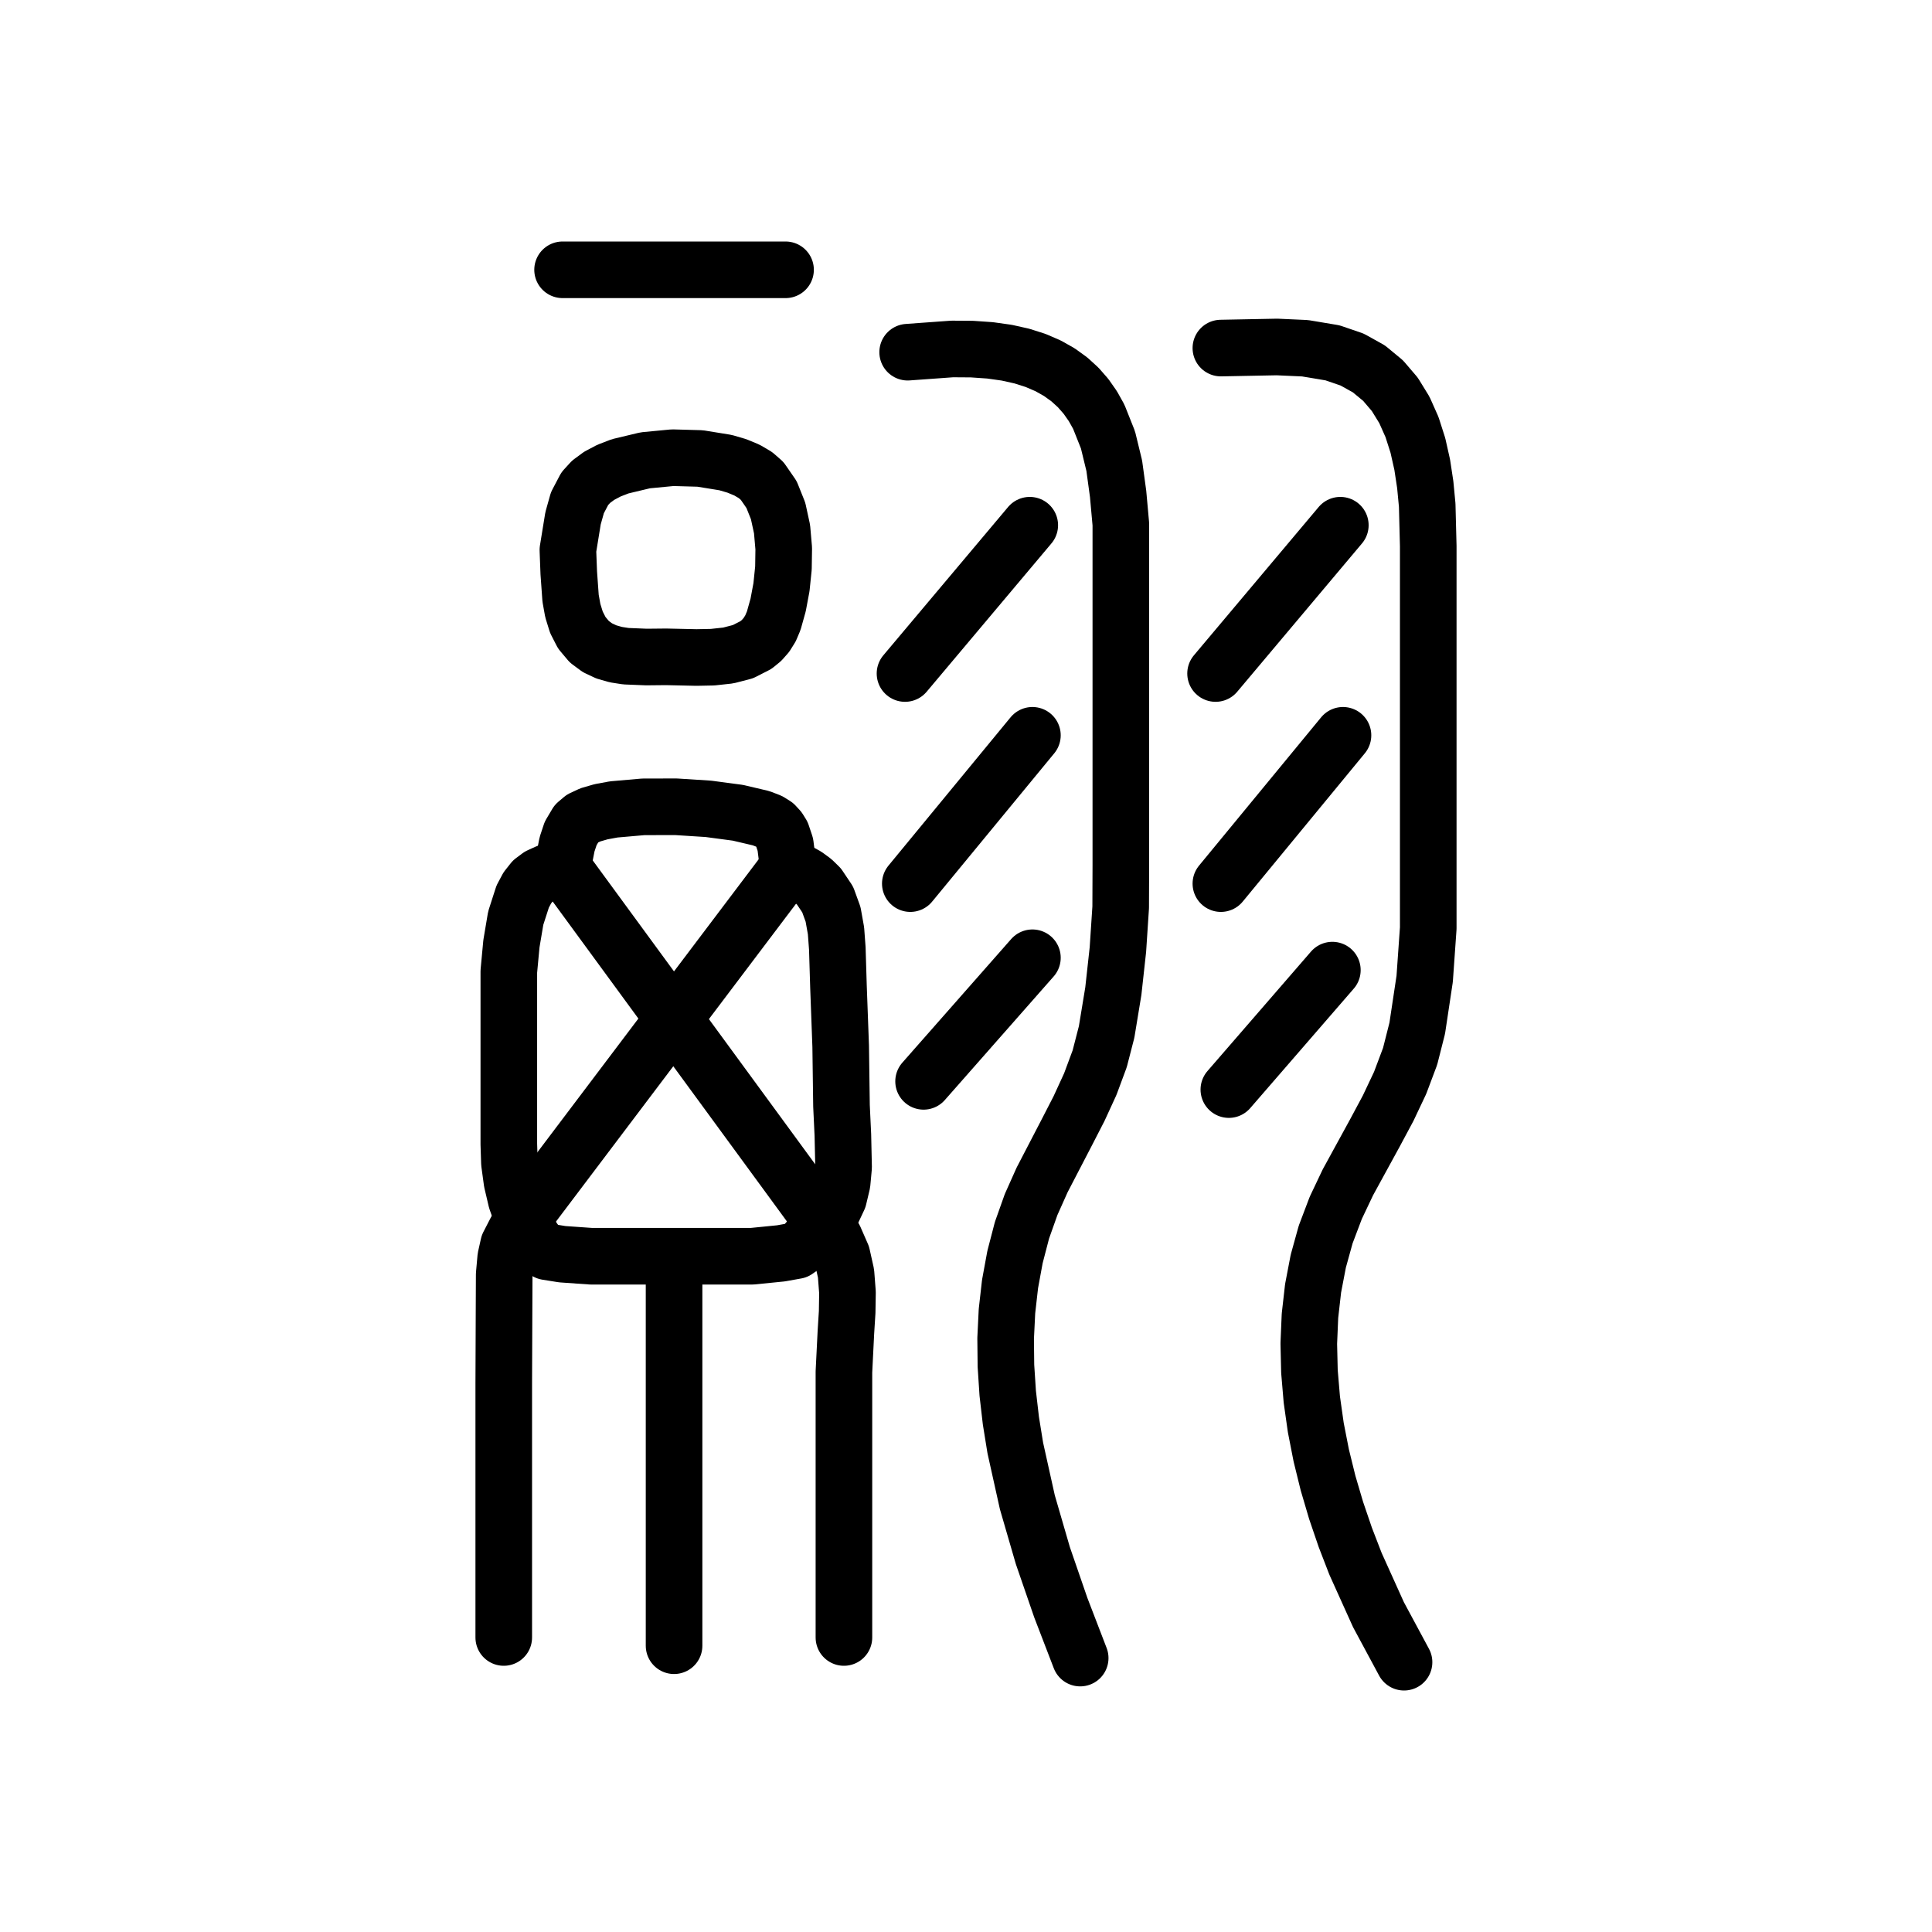
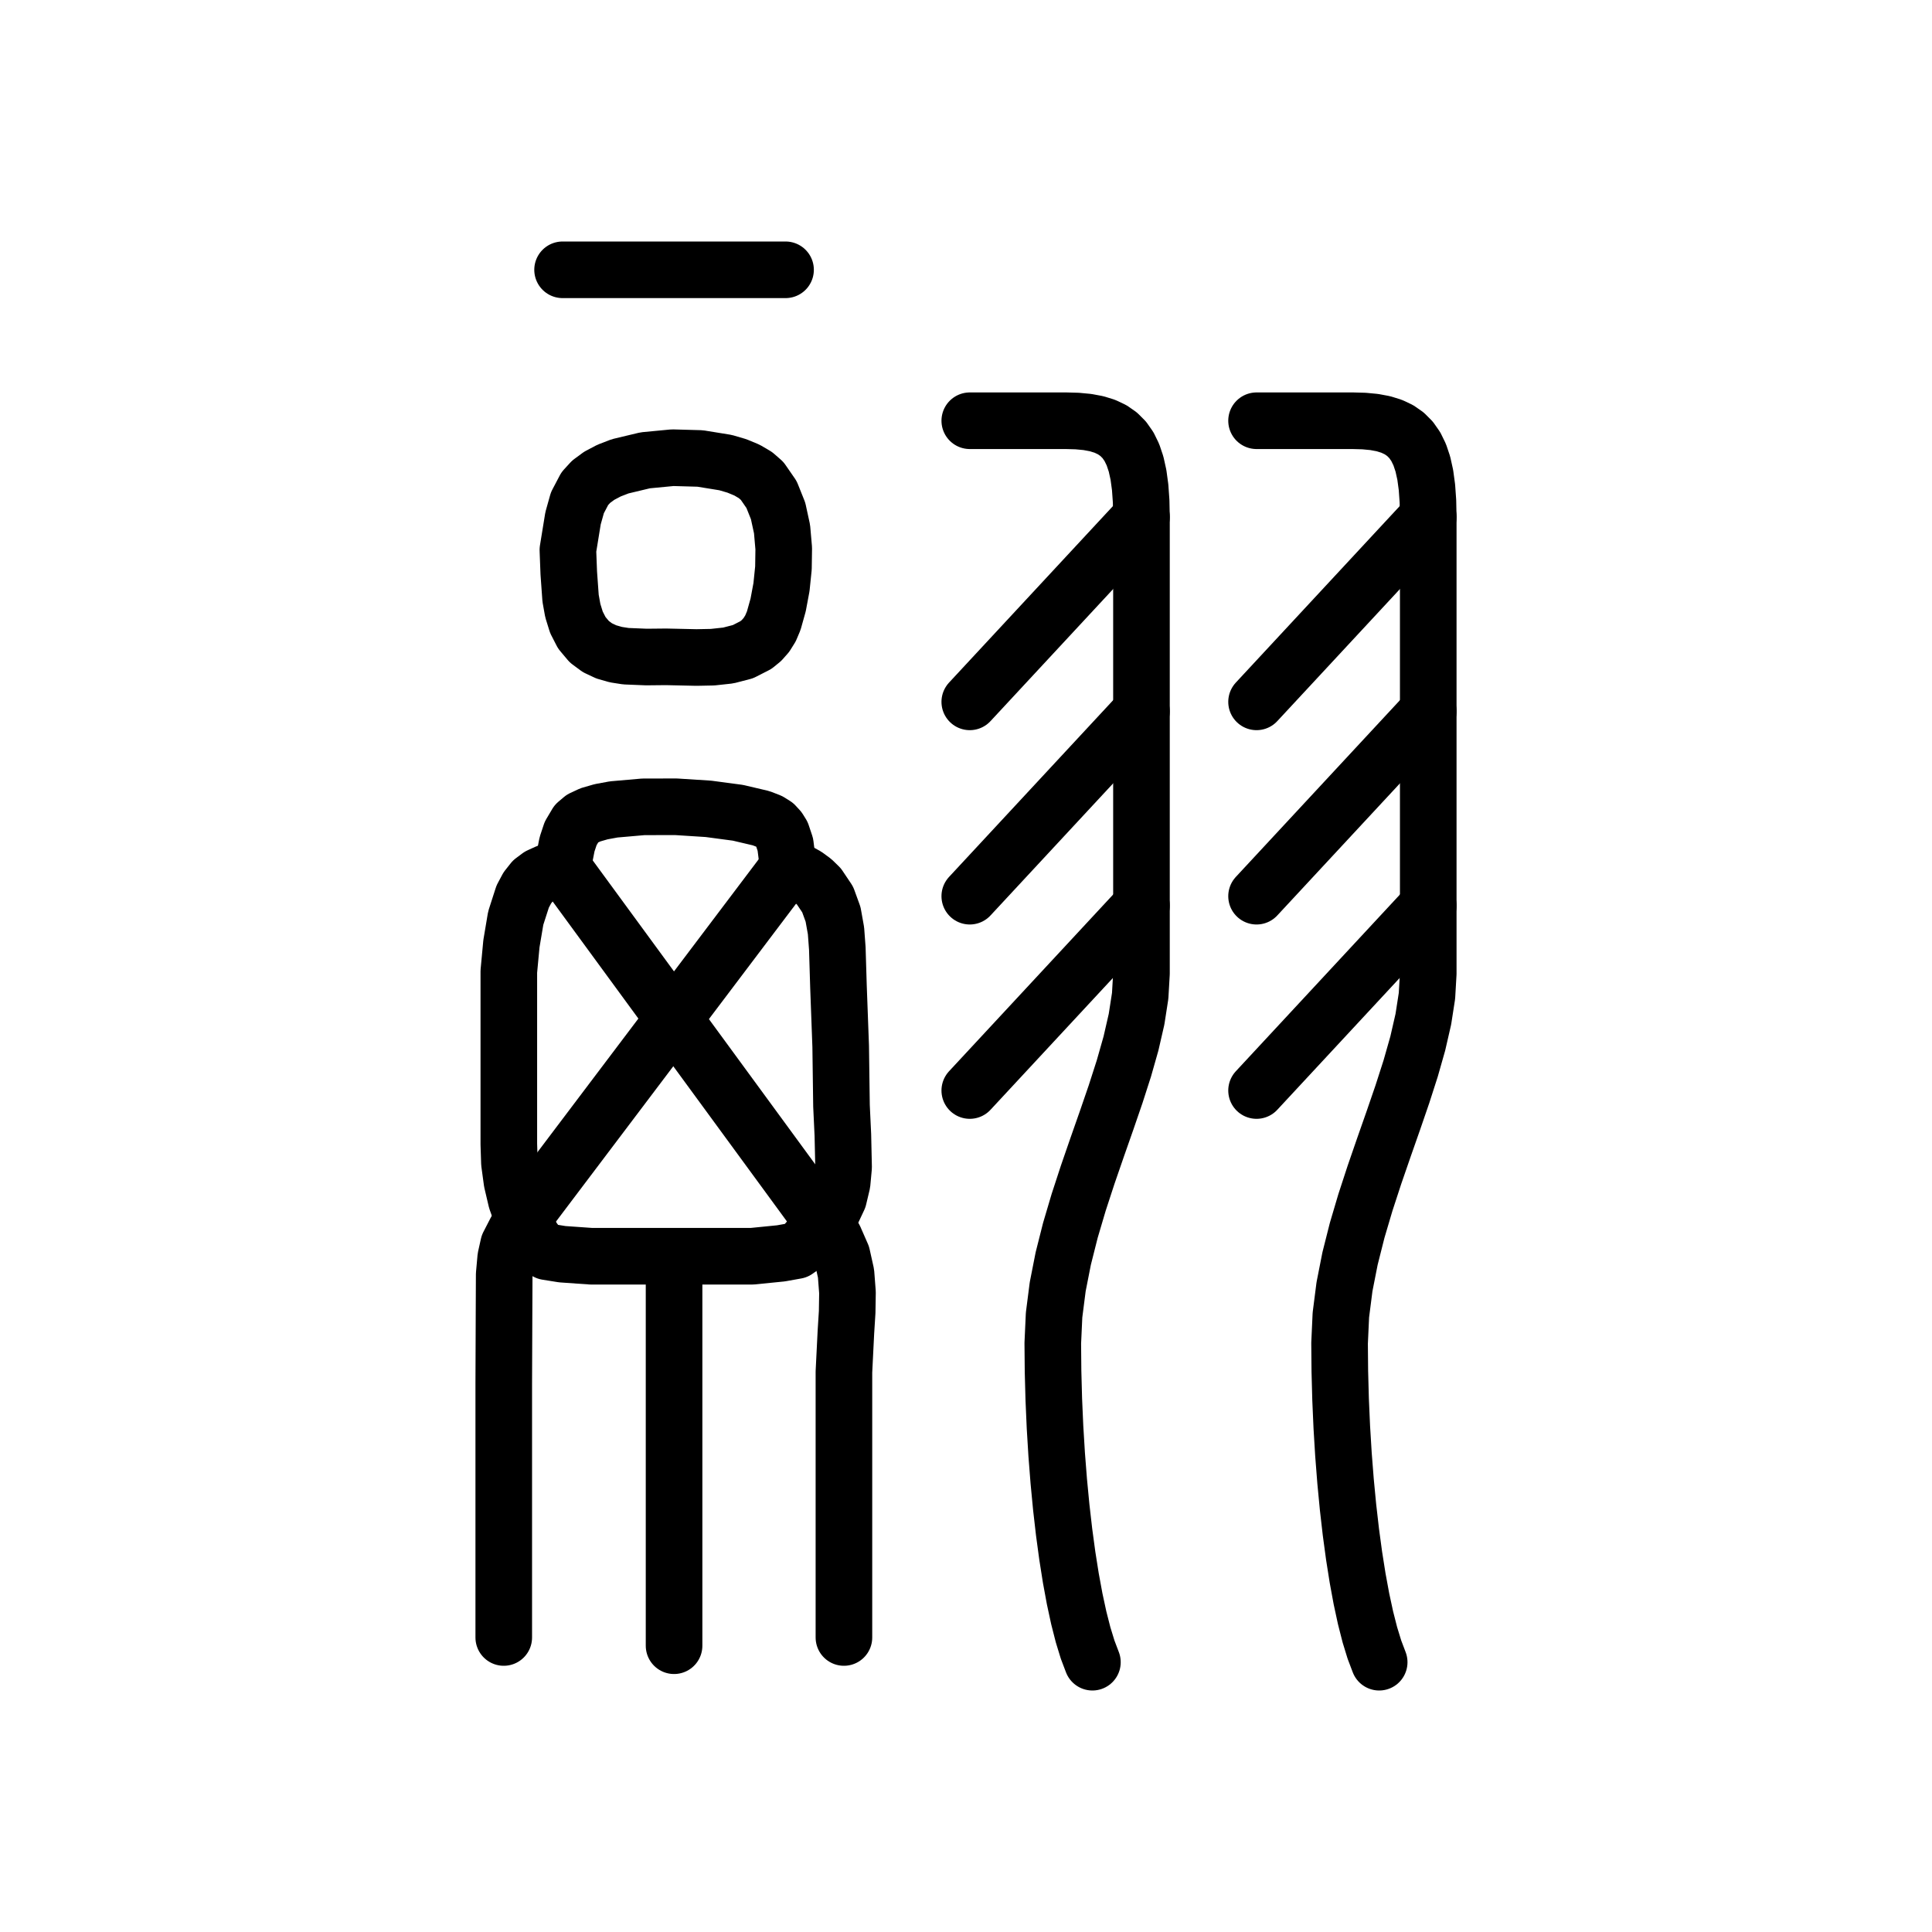
<svg xmlns="http://www.w3.org/2000/svg" viewBox="0 0 1024 1024" data-codepoint="U+3DA2F" data-advance="1024" data-schema="seal-centerline-1">
  <g transform="matrix(1 0 0 -1 0 832)" fill="none" stroke="#000" stroke-width="30" stroke-linecap="round" stroke-linejoin="round">
    <path id="stroke-1" d="M 298.178 372.402 L 289.882 369.517 L 285.853 367.679 L 282.43 365.127 L 279.497 361.421 L 277.031 356.812 L 273.345 345.378 L 271.064 331.812 L 269.686 317.1 L 269.686 288.183 L 269.686 266.515 L 269.686 245.927 L 269.686 225.613 L 270.009 215.588 L 271.363 205.668 L 273.666 195.864 L 277.134 186.188 L 282.035 176.224 L 285.335 171.663 L 287.405 169.873 L 289.834 168.558 L 298.027 167.247 L 313.382 166.165 L 356.013 166.165 L 398.608 166.165 L 413.916 167.698 L 422.045 169.152 L 426.021 171.961 L 429.504 175.986 L 432.763 180.324 L 436.068 184.073 L 438.852 186.841 L 441.151 189.943 L 444.462 196.988 L 446.339 204.886 L 447.119 213.313 L 446.736 230.469 L 446.01 245.875 L 445.582 277.419 L 444.412 308.95 L 443.797 329.268 L 443.099 338.677 L 441.542 347.391 L 438.678 355.267 L 434.059 362.157 L 430.952 365.188 L 427.238 367.918 L 422.862 370.328 L 417.766 372.402" />
    <path id="stroke-2" d="M 298.178 372.402 L 300.553 384.519 L 302.469 390.288 L 305.627 395.603 L 308.563 398.084 L 312.953 400.128 L 318.589 401.756 L 325.264 402.989 L 340.899 404.355 L 358.193 404.4 L 375.483 403.295 L 391.106 401.212 L 403.398 398.324 L 407.776 396.632 L 410.696 394.802 L 412.814 392.509 L 414.38 389.981 L 416.252 384.403 L 417.766 372.402" />
    <path id="stroke-3" d="M 298.178 372.402 L 357.046 292.001" />
    <path id="stroke-4" d="M 357.046 292.001 L 277.134 186.188 L 273.173 179.236 L 269.551 172.203 L 268.038 165.416 L 267.237 156.52 L 267.143 135.226 L 267.0 98.451 L 267.0 37.992 L 267.0 -22.44 L 267.0 -35.899" />
    <path id="stroke-5" d="M 357.046 292.001 L 417.766 372.402" />
    <path id="stroke-6" d="M 357.269 164.977 L 357.269 -40.266" />
    <path id="stroke-7" d="M 357.046 292.001 L 436.068 184.073 L 439.489 180.015 L 442.291 175.756 L 446.258 166.704 L 448.408 157.06 L 449.18 146.964 L 449.015 136.558 L 448.351 125.983 L 447.299 104.895 L 447.299 -35.899" />
    <path id="stroke-8" d="M 298.178 689.0 L 416.359 689.0" />
-     <path id="stroke-9" d="M 479.67 475.023 L 545.795 553.627" />
-     <path id="stroke-10" d="M 481.077 645.331 L 504.676 647.04 L 515.143 646.968 L 524.768 646.303 L 533.587 645.064 L 541.633 643.269 L 548.941 640.937 L 555.547 638.086 L 561.484 634.736 L 566.788 630.905 L 571.493 626.611 L 575.634 621.873 L 579.246 616.709 L 582.362 611.139 L 587.251 598.854 L 590.578 585.165 L 592.62 570.222 L 594.069 554.174 L 594.069 537.17 L 594.069 500.889 L 594.069 462.572 L 594.069 418.463 L 594.069 373.526 L 593.985 351.05 L 592.515 328.73 L 590.091 306.688 L 586.53 285.044 L 582.869 270.851 L 577.873 257.397 L 571.933 244.463 L 565.437 231.831 L 552.333 206.598 L 546.502 193.56 L 541.67 179.95 L 537.978 165.764 L 535.348 151.457 L 533.714 137.055 L 533.008 122.585 L 533.164 108.073 L 534.114 93.544 L 535.791 79.027 L 538.128 64.546 L 544.514 35.799 L 552.733 7.516 L 562.25 -20.092 L 572.526 -46.816" />
-     <path id="stroke-11" d="M 482.484 363.668 L 547.202 442.273" />
-     <path id="stroke-12" d="M 489.519 258.865 L 547.202 324.367" />
-     <path id="stroke-13" d="M 644.279 475.023 L 710.403 553.627" />
-     <path id="stroke-14" d="M 647.092 647.515 L 676.823 648.093 L 691.718 647.42 L 706.263 644.986 L 716.657 641.424 L 725.549 636.471 L 733.052 630.271 L 739.283 622.972 L 744.359 614.718 L 748.394 605.658 L 751.504 595.936 L 753.805 585.699 L 755.414 575.093 L 756.446 564.264 L 757.0 542.523 L 757.0 502.799 L 757.0 449.534 L 757.0 394.725 L 757.0 367.254 L 757.0 340.011 L 755.109 313.203 L 751.17 287.034 L 747.391 272.126 L 742.103 258.06 L 735.732 244.593 L 728.707 231.479 L 714.405 205.33 L 707.985 191.805 L 702.622 177.654 L 698.713 163.532 L 695.963 149.158 L 694.308 134.584 L 693.686 119.863 L 694.036 105.048 L 695.295 90.193 L 697.4 75.348 L 700.289 60.569 L 703.901 45.907 L 708.172 31.415 L 713.041 17.146 L 718.445 3.154 L 730.61 -23.792 L 744.169 -49.0" />
-     <path id="stroke-15" d="M 647.092 363.668 L 711.81 442.273" />
-     <path id="stroke-16" d="M 651.313 254.497 L 706.183 317.817" />
-     <path id="stroke-17" d="M 300.993 540.527 L 301.461 528.298 L 302.419 514.934 L 303.595 508.377 L 305.508 502.2 L 308.363 496.621 L 312.367 491.862 L 316.637 488.7 L 321.362 486.476 L 326.432 485.031 L 331.734 484.203 L 342.586 483.76 L 353.023 483.864 L 369.157 483.505 L 377.673 483.676 L 386.002 484.581 L 393.775 486.595 L 400.628 490.093 L 403.595 492.515 L 406.194 495.45 L 408.379 498.943 L 410.106 503.042 L 412.436 511.369 L 414.202 520.807 L 415.242 530.933 L 415.396 541.324 L 414.504 551.56 L 412.405 561.216 L 408.939 569.872 L 403.946 577.105 L 400.405 580.194 L 395.903 582.843 L 390.578 585.049 L 384.571 586.811 L 371.066 589.003 L 356.503 589.409 L 341.996 588.021 L 328.66 584.832 L 322.78 582.559 L 317.611 579.832 L 313.292 576.651 L 309.963 573.014 L 306.037 565.55 L 303.723 557.303 L 300.993 540.527" />
+     <path id="stroke-9" d="M 300.993 540.527 L 301.461 528.298 L 302.419 514.934 L 303.595 508.377 L 305.508 502.2 L 308.363 496.621 L 312.367 491.862 L 316.637 488.7 L 321.362 486.476 L 326.432 485.031 L 331.734 484.203 L 342.586 483.76 L 353.023 483.864 L 369.157 483.505 L 377.673 483.676 L 386.002 484.581 L 393.775 486.595 L 400.628 490.093 L 403.595 492.515 L 406.194 495.45 L 408.379 498.943 L 410.106 503.042 L 412.436 511.369 L 414.202 520.807 L 415.242 530.933 L 415.396 541.324 L 414.504 551.56 L 412.405 561.216 L 408.939 569.872 L 403.946 577.105 L 400.405 580.194 L 395.903 582.843 L 390.578 585.049 L 384.571 586.811 L 371.066 589.003 L 356.503 589.409 L 341.996 588.021 L 328.66 584.832 L 322.78 582.559 L 317.611 579.832 L 313.292 576.651 L 309.963 573.014 L 306.037 565.55 L 303.723 557.303 L 300.993 540.527" />
+     <path id="stroke-10" d="M 514.0 357.0 L 605.0 455.0" />
+     <path id="stroke-11" d="M 514.0 460.0 L 605.0 558.0" />
+     <path id="stroke-12" d="M 514.0 254.0 L 605.0 352.0" />
+     <path id="stroke-13" d="M 514.0 609.0 L 565.0 609.0 L 570.941 608.839 L 576.347 608.327 L 581.232 607.416 L 585.612 606.061 L 589.503 604.217 L 592.918 601.837 L 595.875 598.875 L 598.388 595.286 L 600.472 591.023 L 602.143 586.041 L 603.416 580.293 L 604.306 573.735 L 604.829 566.319 L 605.0 558.0 L 605.0 316.0 L 604.315 304.155 L 602.397 291.793 L 599.45 278.96 L 595.682 265.704 L 591.297 252.071 L 586.501 238.108 L 581.5 223.86 L 576.499 209.375 L 571.703 194.698 L 567.318 179.878 L 563.55 164.959 L 560.603 149.989 L 558.685 135.013 L 558.0 120.08 L 558.136 105.168 L 558.534 90.294 L 559.181 75.556 L 560.064 61.055 L 561.171 46.891 L 562.487 33.163 L 564.0 19.97 L 565.697 7.413 L 567.564 -4.409 L 569.589 -15.396 L 571.758 -25.448 L 574.058 -34.466 L 576.477 -42.35 L 579.0 -49.0" />
+     <path id="stroke-14" d="M 666.0 357.0 L 757.0 455.0" />
+     <path id="stroke-15" d="M 666.0 460.0 L 757.0 558.0" />
+     <path id="stroke-16" d="M 666.0 254.0 L 757.0 352.0" />
+     <path id="stroke-17" d="M 666.0 609.0 L 717.0 609.0 L 722.941 608.839 L 728.347 608.327 L 733.232 607.416 L 737.612 606.061 L 741.503 604.217 L 744.918 601.837 L 747.875 598.875 L 750.388 595.286 L 752.472 591.023 L 754.143 586.041 L 755.416 580.293 L 756.306 573.735 L 756.829 566.319 L 757.0 558.0 L 757.0 316.0 L 756.315 304.155 L 754.397 291.793 L 751.45 278.96 L 747.682 265.704 L 743.297 252.071 L 738.501 238.108 L 733.5 223.86 L 728.499 209.375 L 723.703 194.698 L 719.318 179.878 L 715.55 164.959 L 712.603 149.989 L 710.685 135.013 L 710.0 120.08 L 710.136 105.168 L 710.534 90.294 L 711.181 75.556 L 712.064 61.055 L 713.171 46.891 L 714.487 33.163 L 716.0 19.97 L 717.697 7.413 L 719.564 -4.409 L 721.589 -15.396 L 723.758 -25.448 L 726.058 -34.466 L 728.477 -42.35 L 731.0 -49.0" />
  </g>
</svg>
